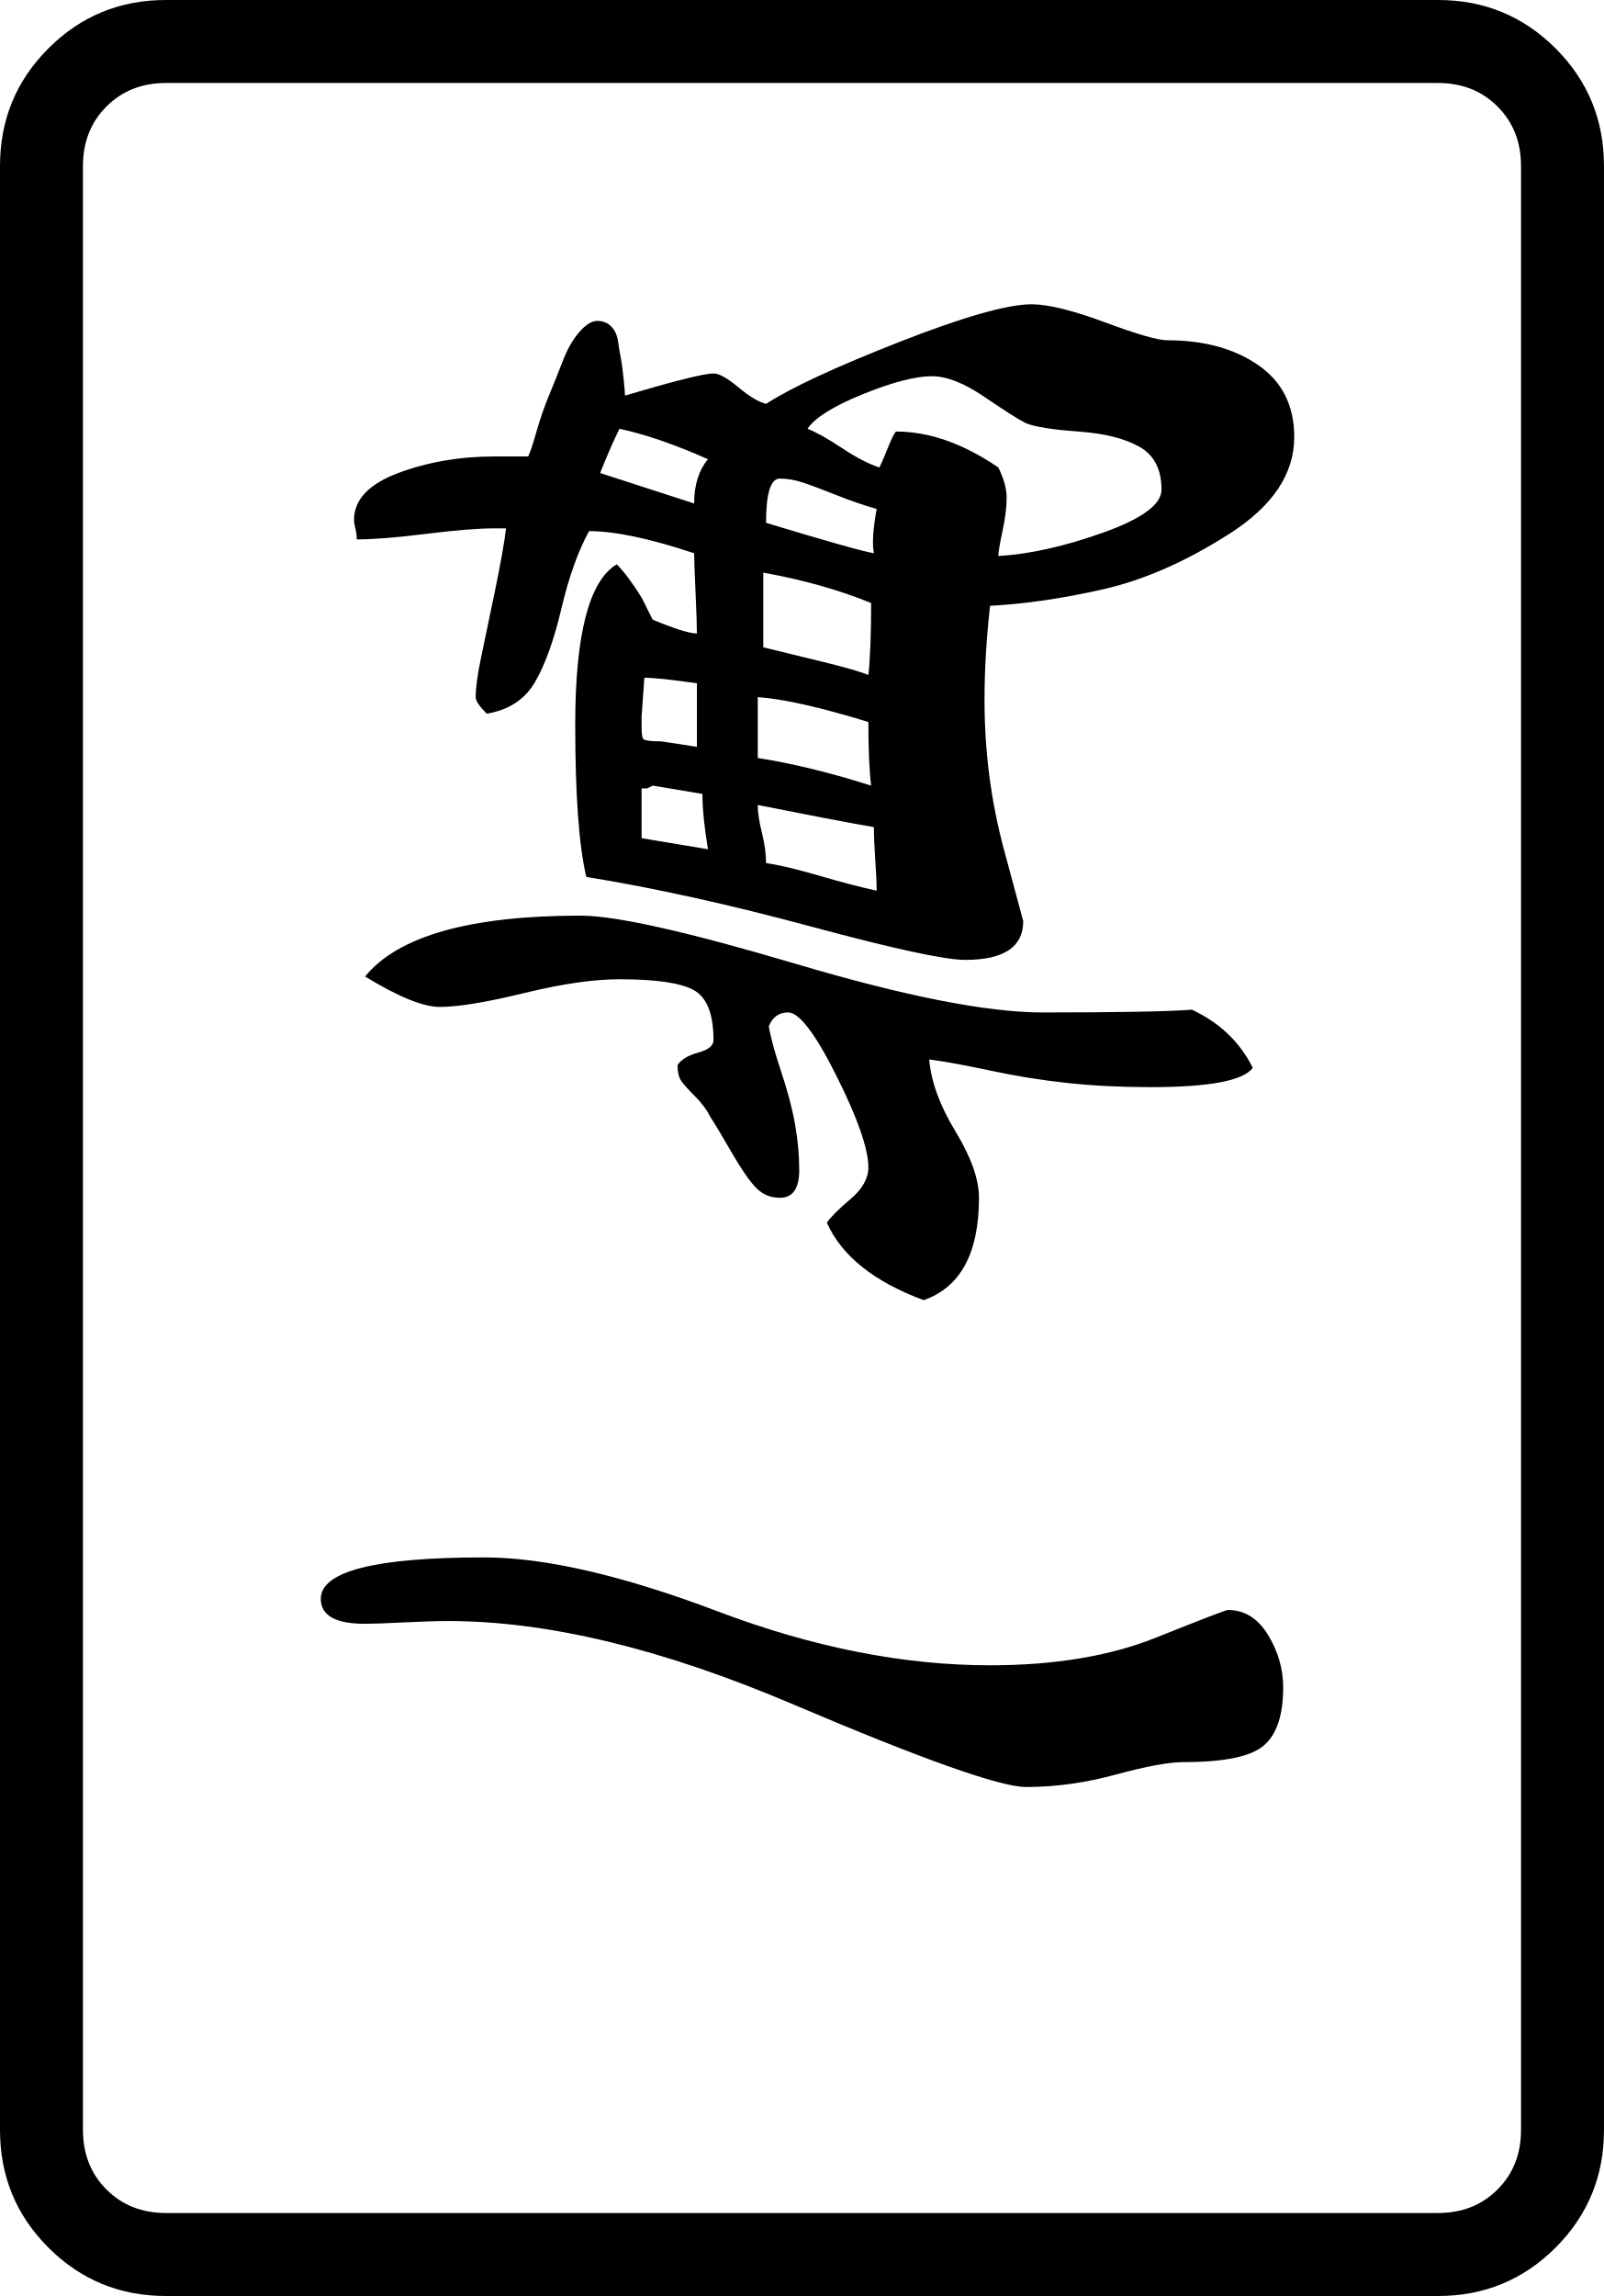
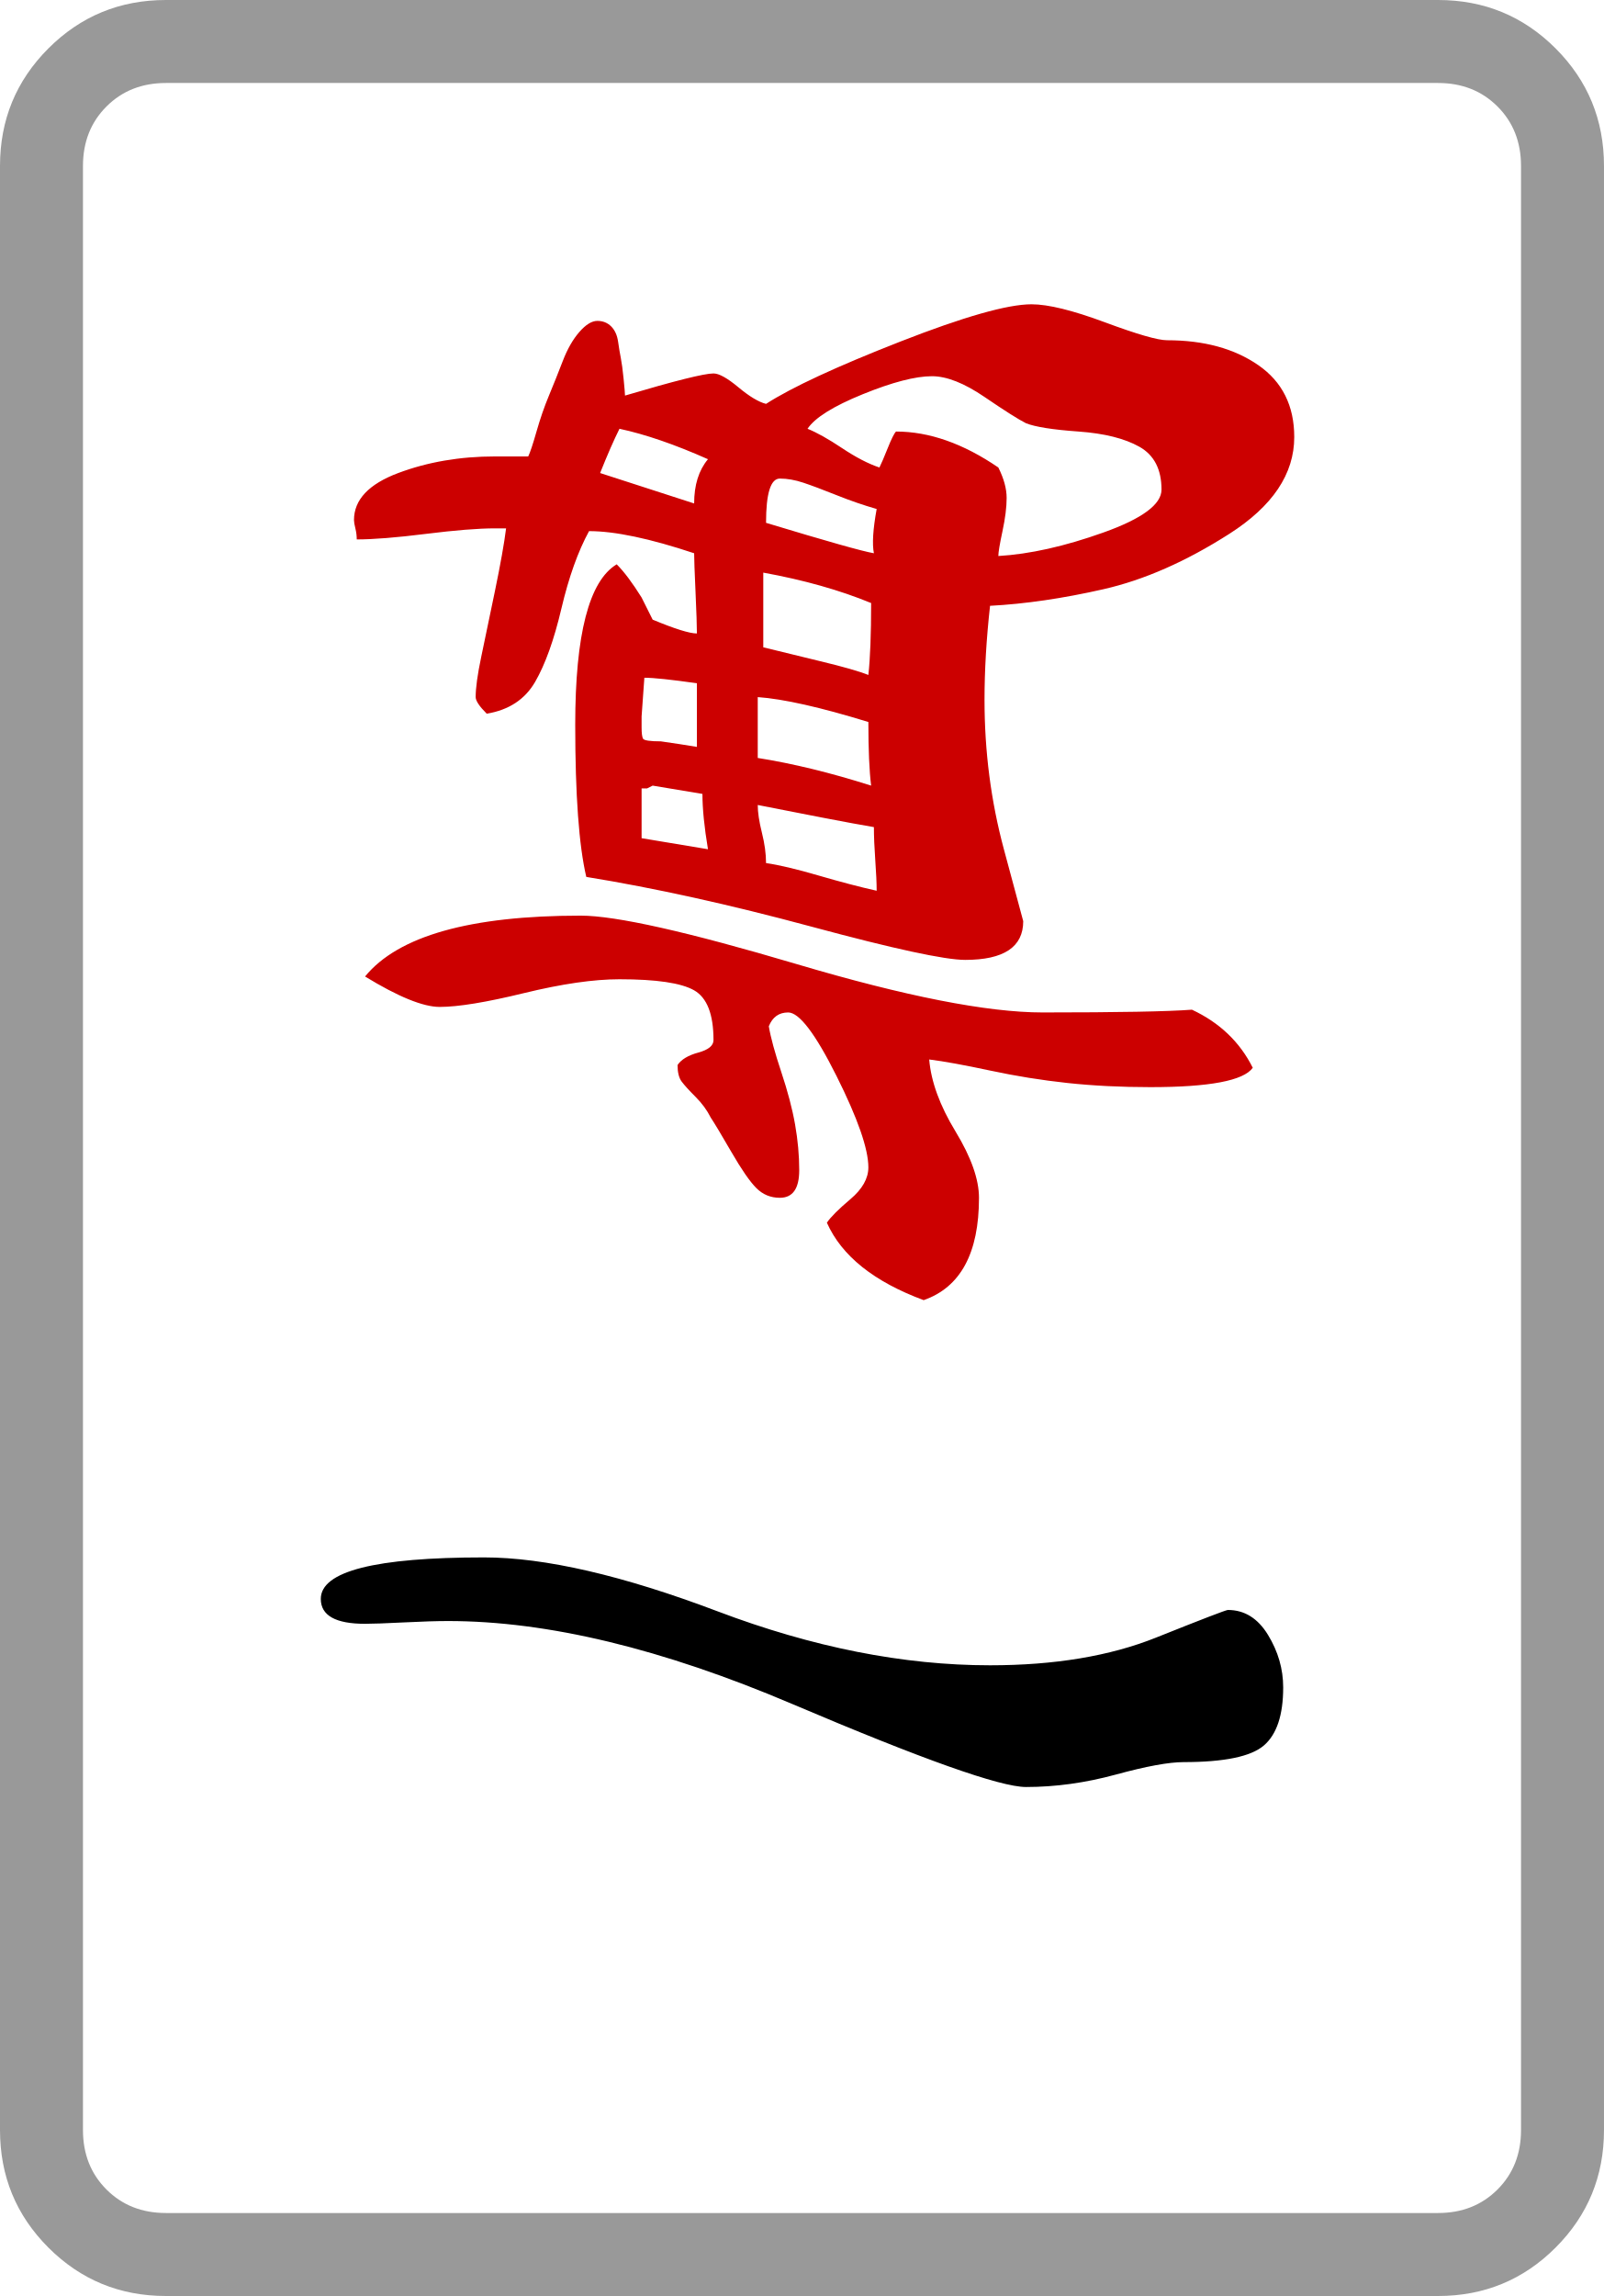
- <svg xmlns="http://www.w3.org/2000/svg" viewBox="30 -115 580 830">
-   <g>
-     <path d="M610 655v-710q0 -25 -17.5 -42.5t-42.5 -17.5h-460q-25 0 -42.5 17.5t-17.5 42.5v710q0 25 17.5 42.5t42.5 17.5h460q25 0 42.5 -17.5t17.5 -42.5zM550 685h-460q-13 0 -21.5 -8.5t-8.5 -21.5v-710q0 -13 8.5 -21.5t21.5 -8.5h460q13 0 21.5 8.5t8.5 21.5v710 q0 13 -8.5 21.5t-21.5 8.5zM391 86q0 -2 1.5 -9t1.5 -12t-3 -11q-19 -13 -37 -13q-1 1 -3 6t-3 7q-6 -2 -13.5 -7t-12.5 -7q4 -6 20 -12.5t25 -6.5q8 0 19 7.5t15 9.5q5 2 19 3t22 5.5t8 15.5q0 8 -21 15.5t-38 8.5zM307 74q0 -16 5 -16q4 0 8.5 1.5t12 4.5t14.5 5 q-2 11 -1 16q-6 -1 -39 -11zM247 56q4 -10 7 -16q14 3 32 11q-5 6 -5 16zM306 119v-27q22 4 39 11q0 17 -1 26q-5 -2 -17.5 -5t-20.5 -5zM304 159v-22q14 1 40 9q0 15 1 23q-22 -7 -41 -10zM307 197q0 -5 -1.5 -11t-1.5 -10q10 2 23 4.5t19 3.5q0 5 0.5 12t0.5 11 q-9 -2 -21 -5.5t-19 -4.5zM282 155q-6 -1 -13 -2q-6 0 -6.5 -1t-0.5 -4v-4t0.5 -7t0.5 -7q5 0 19 2v23zM262 188v-18h2l2 -1l18 3q0 8 2 20zM282 114q-4 0 -16 -5l-4 -8q-5 -8 -9 -12q-15 9 -15 58q0 38 4 55q37 6 81.5 18t55.5 12q21 0 21 -14l-7 -26q-7 -26 -7 -54 q0 -16 2 -34q19 -1 41 -6t45.5 -20t23.5 -35q0 -17 -13 -26t-33 -9q-5 0 -22.5 -6.5t-26.5 -6.5q-13 0 -47.5 13.5t-48.5 22.5q-4 -1 -10 -6t-9 -5q-5 0 -32 8q0 -1 -0.5 -6t-1 -7.5t-1 -6t-2.5 -5.5t-5 -2t-6.5 4t-6 10.5t-5 12.5t-4.5 13t-3 9h-12q-19 0 -35 6t-16 17 q0 1 0.5 3t0.5 4q9 0 25 -2t25 -2h4q-1 8 -4 22.5t-5 24t-2 14.5q0 2 4 6q12 -2 17.5 -11.5t9.5 -26.5t10 -28q14 0 38 8q0 3 0.5 14t0.5 15zM407 251q-30 0 -89 -17.5t-78 -17.5q-60 0 -78 22q18 11 27 11q10 0 30.5 -5t34.5 -5q20 0 27 4t7 18q0 3 -5.5 4.5t-7.5 4.5 q0 4 1.5 6t5 5.5t5.5 7.5q2 3 7.5 12.5t9 13t8.5 3.5q7 0 7 -10q0 -8 -1.5 -16.5t-5 -19t-4.5 -16.5q2 -5 7 -5q6 0 17.5 23t11.5 33q0 6 -6.5 11.5t-8.5 8.5q8 18 35 28q20 -7 20 -37q0 -10 -8.5 -24t-9.5 -26q8 1 22 4t28 4.5t30 1.5q32 0 37 -7q-7 -14 -22 -21 q-13 1 -54 1zM205 448q-59 0 -59 15q0 9 16 9q4 0 14 -0.5t16 -0.5q54 0 124.5 30t84.5 30q16 0 32.5 -4.5t24.5 -4.5q22 0 29 -6t7 -21q0 -10 -5.5 -19t-14.5 -9q-1 0 -26 10t-60 10q-47 0 -98.5 -19.5t-84.5 -19.5z" />
-   </g>
+ <svg xmlns="http://www.w3.org/2000/svg" id="svg1284" version="1.1" viewBox="30 -115 580 830">
+   <defs id="defs1288" />
+   <path style="fill:#000000;stroke:none;stroke-opacity:1;fill-opacity:1" id="path1317" d="m 205,448 q -59,0 -59,15 0,9 16,9 4,0 14,-0.5 10,-0.5 16,-0.5 54,0 124.5,30 70.5,30 84.5,30 16,0 32.5,-4.5 16.5,-4.5 24.5,-4.5 22,0 29,-6 7,-6 7,-21 0,-10 -5.5,-19 -5.5,-9 -14.5,-9 -1,0 -26,10 -25,10 -60,10 -47,0 -98.5,-19.5 Q 238,448 205,448 Z" />
+   <path d="m 391,86 q 0,-2 1.5,-9 1.5,-7 1.5,-12 0,-5 -3,-11 -19,-13 -37,-13 -1,1 -3,6 -2,5 -3,7 -6,-2 -13.5,-7 -7.5,-5 -12.5,-7 4,-6 20,-12.5 16,-6.5 25,-6.5 8,0 19,7.5 11,7.5 15,9.5 5,2 19,3 14,1 22,5.5 8,4.5 8,15.5 0,8 -21,15.5 Q 408,85 391,86 Z M 307,74 q 0,-16 5,-16 4,0 8.5,1.5 4.5,1.5 12,4.5 7.5,3 14.5,5 -2,11 -1,16 -6,-1 -39,-11 z M 247,56 q 4,-10 7,-16 14,3 32,11 -5,6 -5,16 z m 59,63 V 92 q 22,4 39,11 0,17 -1,26 -5,-2 -17.5,-5 -12.5,-3 -20.5,-5 z m -2,40 v -22 q 14,1 40,9 0,15 1,23 -22,-7 -41,-10 z m 3,38 q 0,-5 -1.5,-11 -1.5,-6 -1.5,-10 10,2 23,4.5 13,2.5 19,3.5 0,5 0.5,12 0.5,7 0.5,11 -9,-2 -21,-5.5 -12,-3.5 -19,-4.5 z m -25,-42 q -6,-1 -13,-2 -6,0 -6.5,-1 -0.5,-1 -0.5,-4 v -4 q 0,0 0.5,-7 0.5,-7 0.5,-7 5,0 19,2 z m -20,33 v -18 h 2 l 2,-1 18,3 q 0,8 2,20 z m 20,-74 q -4,0 -16,-5 l -4,-8 q -5,-8 -9,-12 -15,9 -15,58 0,38 4,55 37,6 81.5,18 44.5,12 55.5,12 21,0 21,-14 l -7,-26 q -7,-26 -7,-54 0,-16 2,-34 19,-1 41,-6 22,-5 45.5,-20 Q 498,63 498,43 498,26 485,17 472,8 452,8 447,8 429.5,1.5 412,-5 403,-5 390,-5 355.5,8.5 321,22 307,31 q -4,-1 -10,-6 -6,-5 -9,-5 -5,0 -32,8 0,-1 -0.5,-6 -0.5,-5 -1,-7.5 -0.5,-2.5 -1,-6 Q 253,5 251,3 q -2,-2 -5,-2 -3,0 -6.5,4 -3.5,4 -6,10.5 -2.5,6.5 -5,12.5 -2.5,6 -4.5,13 -2,7 -3,9 h -12 q -19,0 -35,6 -16,6 -16,17 0,1 0.5,3 0.5,2 0.5,4 9,0 25,-2 16,-2 25,-2 h 4 q -1,8 -4,22.5 -3,14.5 -5,24 -2,9.5 -2,14.5 0,2 4,6 12,-2 17.5,-11.5 5.5,-9.5 9.5,-26.5 4,-17 10,-28 14,0 38,8 0,3 0.5,14 0.5,11 0.5,15 z m 125,137 q -30,0 -89,-17.5 -59,-17.5 -78,-17.5 -60,0 -78,22 18,11 27,11 10,0 30.5,-5 20.5,-5 34.5,-5 20,0 27,4 7,4 7,18 0,3 -5.5,4.5 -5.5,1.5 -7.5,4.5 0,4 1.5,6 1.5,2 5,5.5 3.5,3.5 5.5,7.5 2,3 7.5,12.5 5.5,9.5 9,13 3.5,3.5 8.5,3.5 7,0 7,-10 0,-8 -1.5,-16.5 -1.5,-8.5 -5,-19 Q 309,262 308,256 q 2,-5 7,-5 6,0 17.5,23 11.5,23 11.5,33 0,6 -6.5,11.5 -6.5,5.5 -8.5,8.5 8,18 35,28 20,-7 20,-37 0,-10 -8.5,-24 -8.5,-14 -9.5,-26 8,1 22,4 14,3 28,4.5 14,1.5 30,1.5 32,0 37,-7 -7,-14 -22,-21 -13,1 -54,1 z" style="fill:#cc0000;stroke:none;stroke-opacity:1;fill-opacity:1" id="path1297" />
+   <path d="M 610,655 V -55 Q 610,-80 592.5,-97.5 575,-115 550,-115 H 90 Q 65,-115 47.5,-97.5 30,-80 30,-55 v 710 q 0,25 17.5,42.5 Q 65,715 90,715 h 460 q 25,0 42.5,-17.5 Q 610,680 610,655 Z m -60,30 H 90 Q 77,685 68.5,676.5 60,668 60,655 V -55 Q 60,-68 68.5,-76.5 77,-85 90,-85 h 460 q 13,0 21.5,8.5 8.5,8.5 8.5,21.5 v 710 q 0,13 -8.5,21.5 Q 563,685 550,685 Z" style="fill:#999999;stroke:none;stroke-opacity:1;fill-rule:evenodd;fill-opacity:1" id="path1280" />
</svg>
